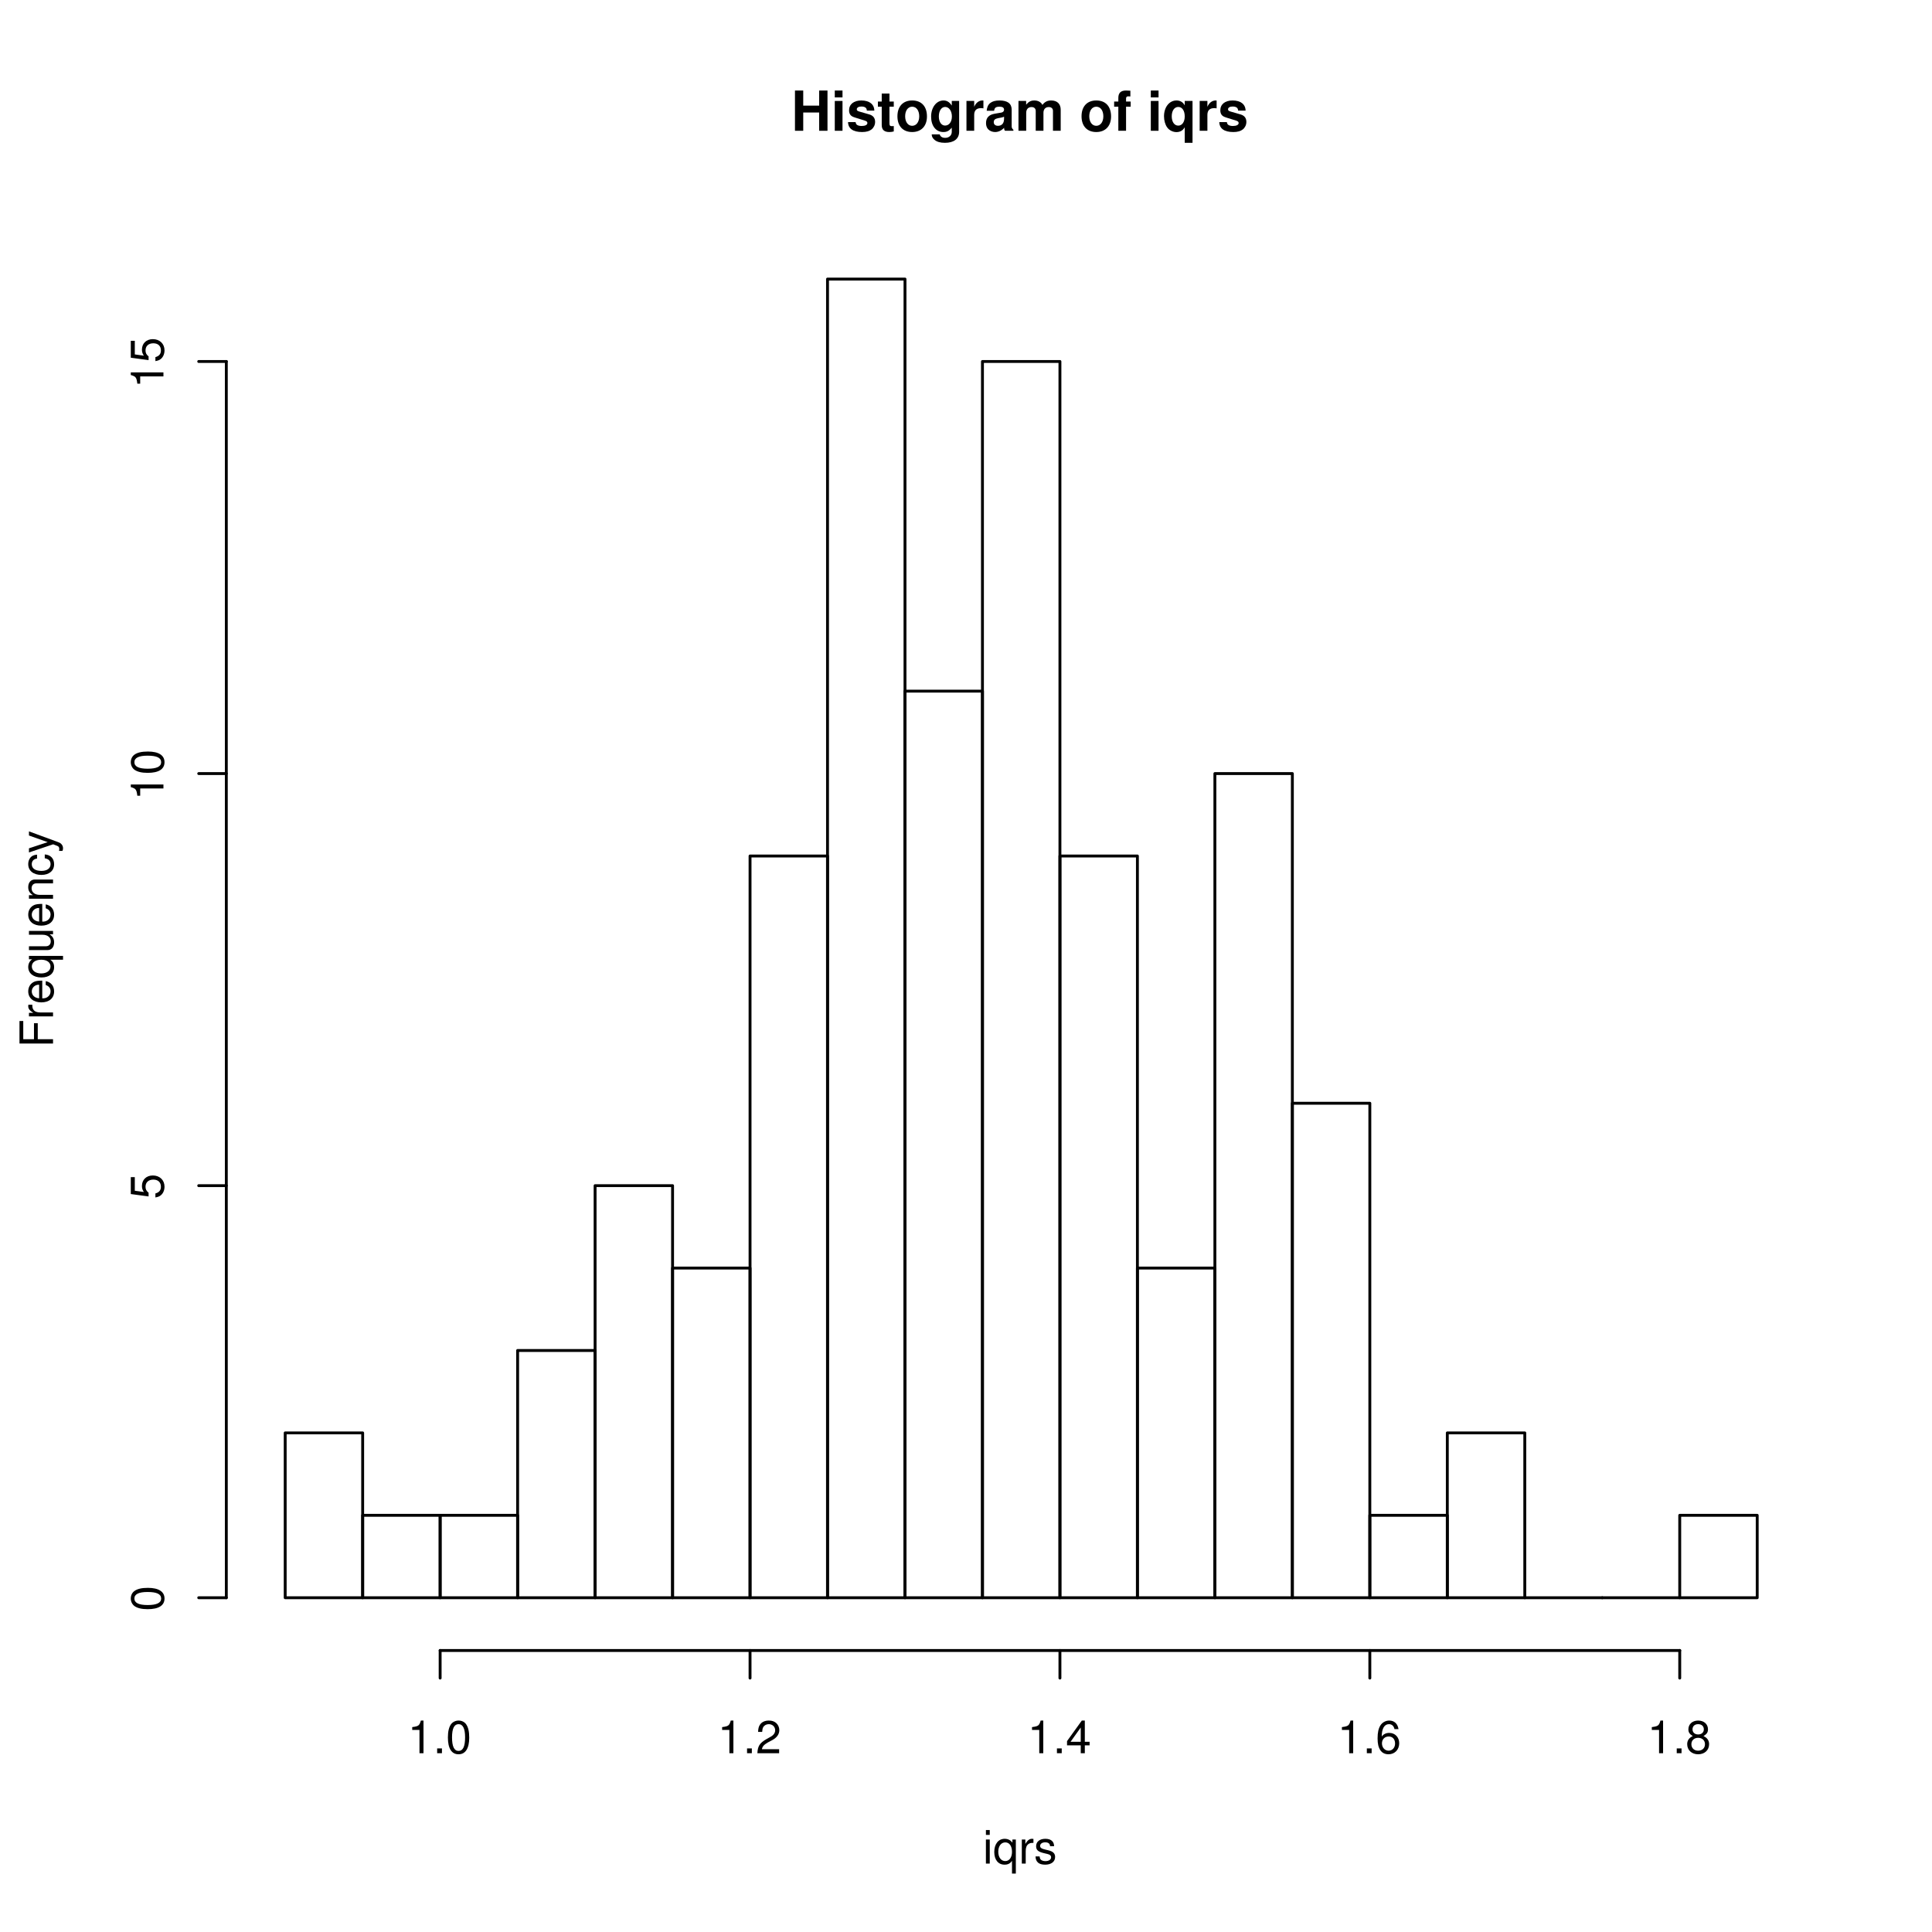
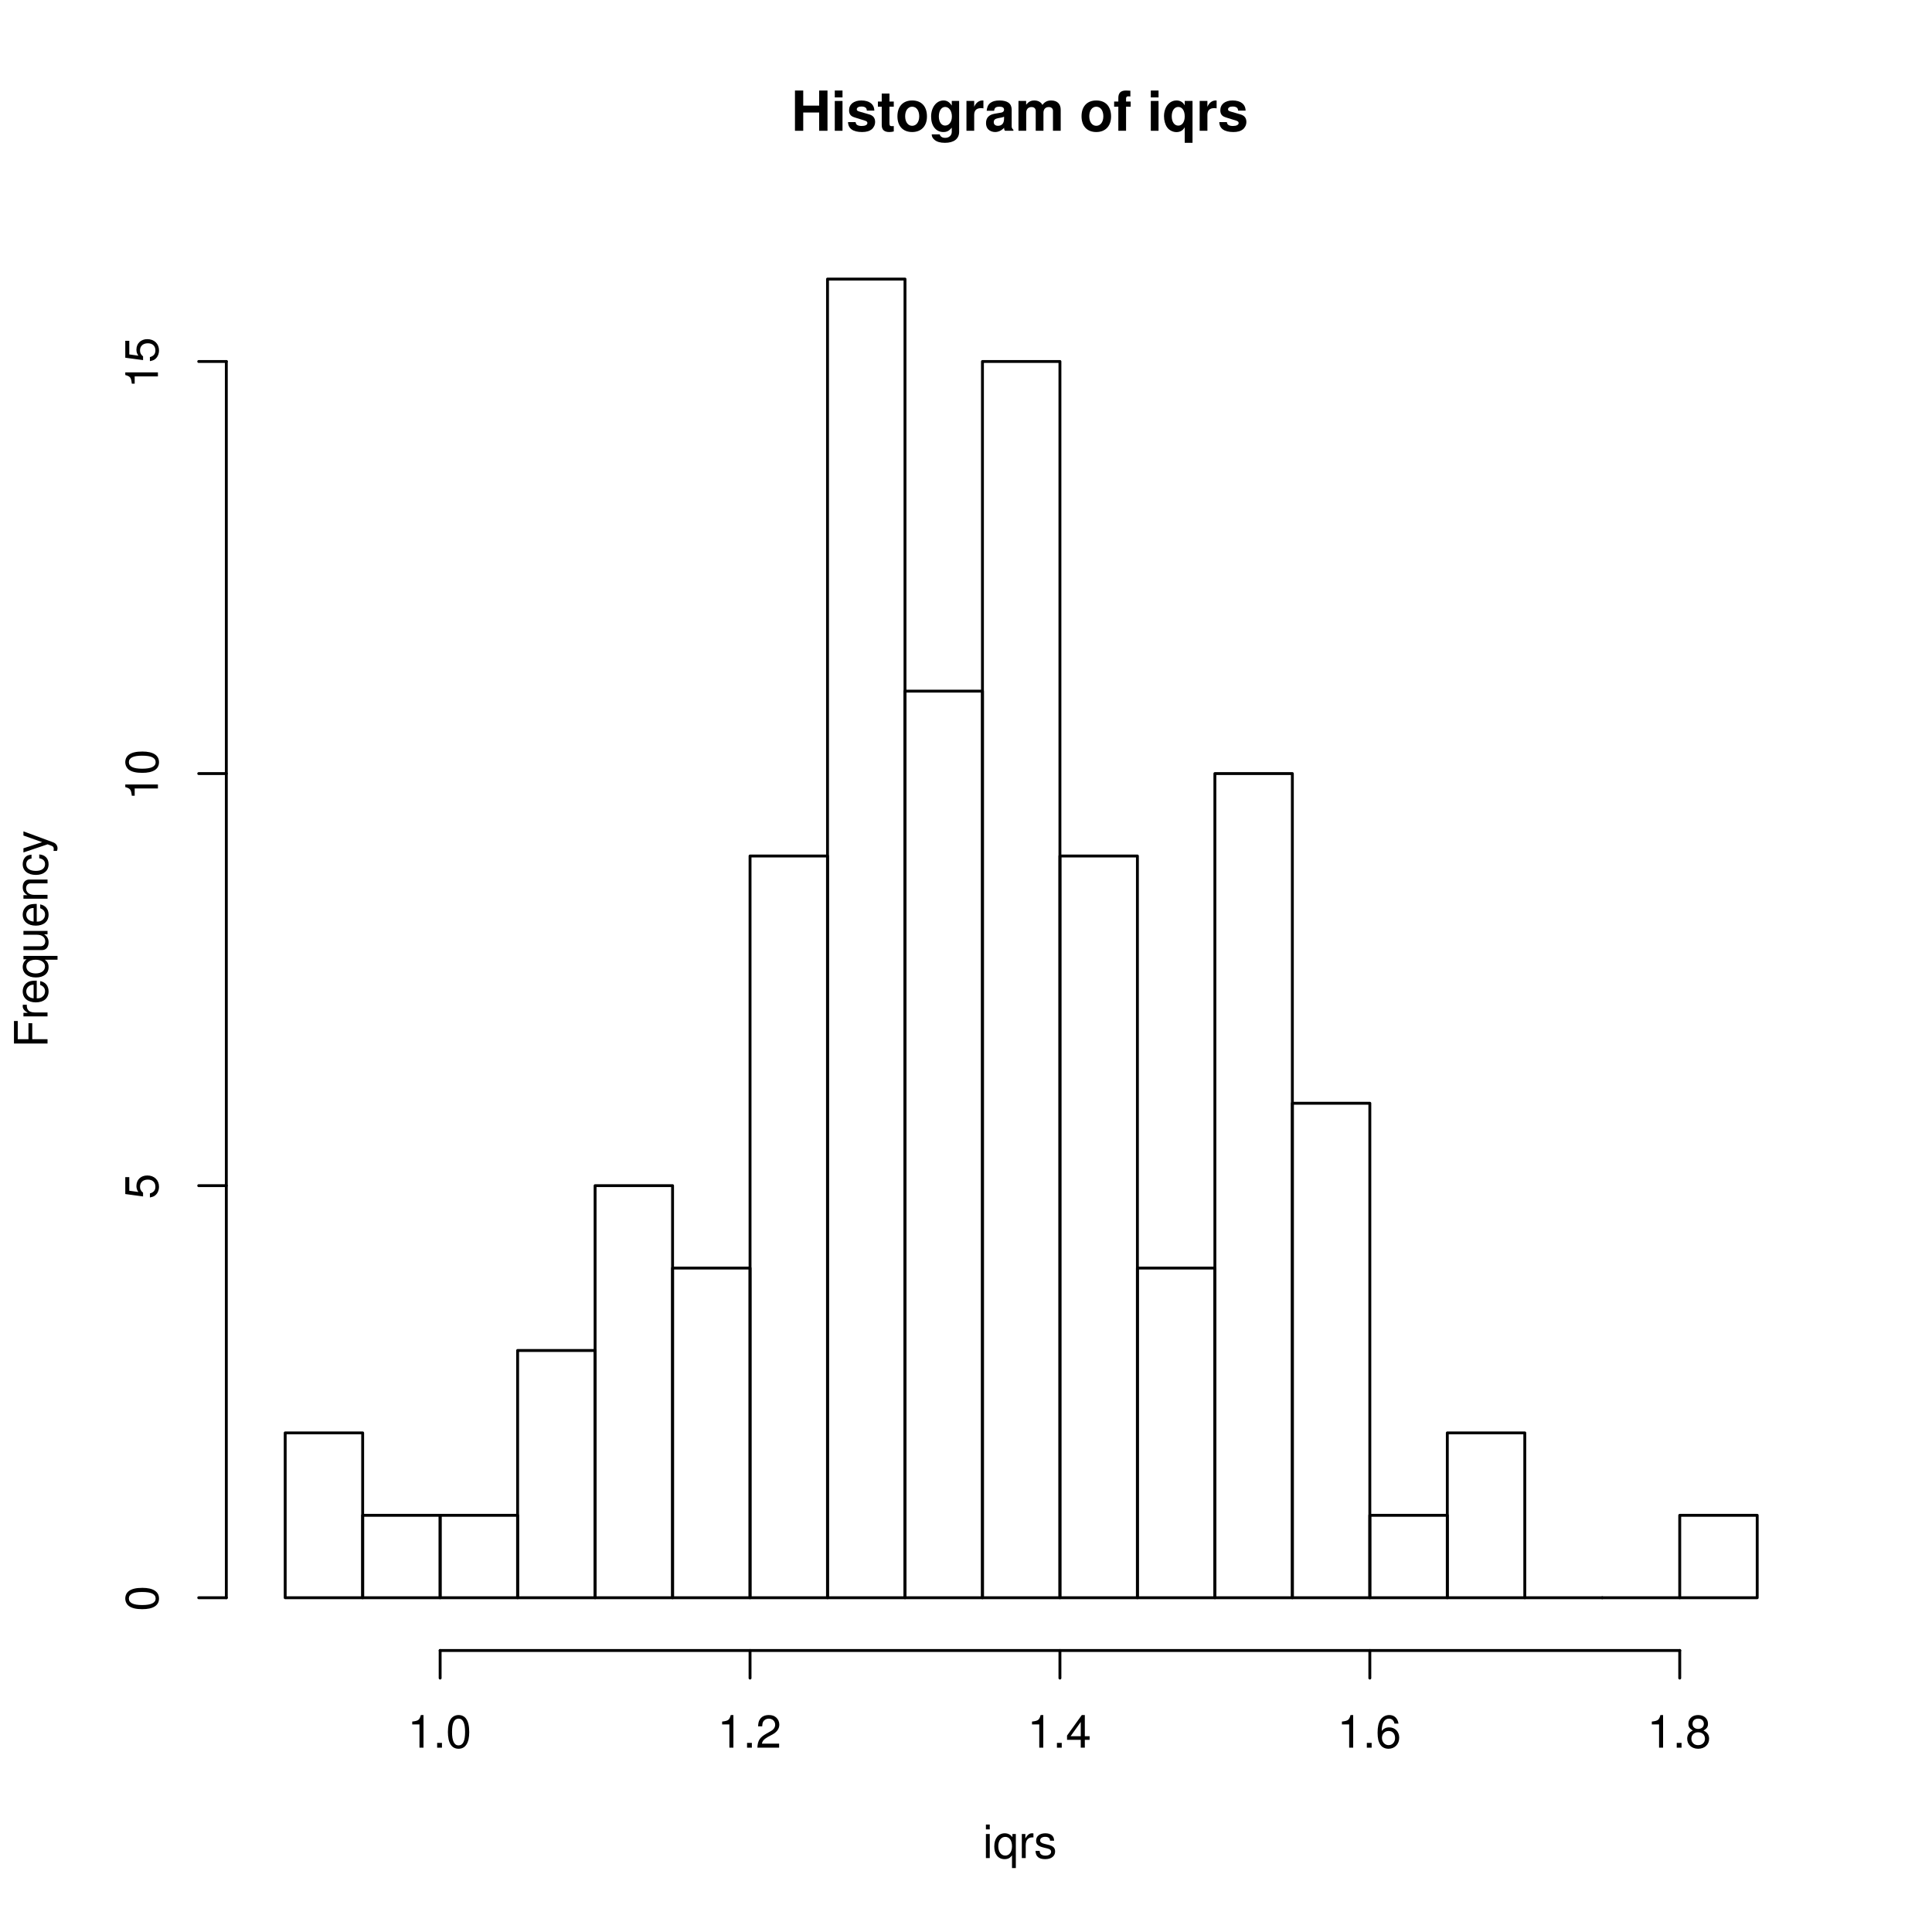
<svg xmlns="http://www.w3.org/2000/svg" xmlns:xlink="http://www.w3.org/1999/xlink" width="504pt" height="504pt" viewBox="0 0 504 504" version="1.1">
  <defs>
    <g>
      <symbol overflow="visible" id="glyph0-0">
        <path style="stroke:none;" d="M 7.297 -4.766 L 7.297 0 L 9.469 0 L 9.469 -10.5 L 7.297 -10.5 L 7.297 -6.562 L 3.141 -6.562 L 3.141 -10.5 L 0.984 -10.5 L 0.984 0 L 3.141 0 L 3.141 -4.766 Z M 7.297 -4.766 " />
      </symbol>
      <symbol overflow="visible" id="glyph0-1">
        <path style="stroke:none;" d="M 2.984 -7.781 L 0.969 -7.781 L 0.969 0 L 2.984 0 Z M 2.984 -10.5 L 0.969 -10.5 L 0.969 -8.703 L 2.984 -8.703 Z M 2.984 -10.5 " />
      </symbol>
      <symbol overflow="visible" id="glyph0-2">
        <path style="stroke:none;" d="M 7.281 -5.266 C 7.25 -6.922 5.984 -7.906 3.891 -7.906 C 1.922 -7.906 0.688 -6.922 0.688 -5.312 C 0.688 -4.797 0.844 -4.344 1.125 -4.047 C 1.391 -3.781 1.641 -3.641 2.391 -3.406 L 4.797 -2.656 C 5.297 -2.5 5.469 -2.328 5.469 -2.016 C 5.469 -1.547 4.906 -1.25 3.969 -1.25 C 3.453 -1.25 3.047 -1.359 2.781 -1.531 C 2.562 -1.688 2.484 -1.844 2.391 -2.266 L 0.422 -2.266 C 0.469 -0.562 1.734 0.328 4.094 0.328 C 5.172 0.328 6 0.094 6.562 -0.359 C 7.141 -0.828 7.484 -1.547 7.484 -2.312 C 7.484 -3.312 6.984 -3.969 5.969 -4.266 L 3.422 -5 C 2.859 -5.172 2.703 -5.281 2.703 -5.609 C 2.703 -6.031 3.172 -6.328 3.875 -6.328 C 4.844 -6.328 5.312 -5.984 5.328 -5.266 Z M 7.281 -5.266 " />
      </symbol>
      <symbol overflow="visible" id="glyph0-3">
        <path style="stroke:none;" d="M 4.344 -7.625 L 3.219 -7.625 L 3.219 -9.703 L 1.203 -9.703 L 1.203 -7.625 L 0.203 -7.625 L 0.203 -6.281 L 1.203 -6.281 L 1.203 -1.5 C 1.203 -0.281 1.844 0.328 3.172 0.328 C 3.609 0.328 3.969 0.281 4.344 0.172 L 4.344 -1.234 C 4.141 -1.203 4.016 -1.203 3.875 -1.203 C 3.344 -1.203 3.219 -1.359 3.219 -2.047 L 3.219 -6.281 L 4.344 -6.281 Z M 4.344 -7.625 " />
      </symbol>
      <symbol overflow="visible" id="glyph0-4">
        <path style="stroke:none;" d="M 4.344 -7.906 C 1.953 -7.906 0.5 -6.344 0.5 -3.781 C 0.5 -1.219 1.953 0.328 4.344 0.328 C 6.719 0.328 8.203 -1.234 8.203 -3.734 C 8.203 -6.375 6.766 -7.906 4.344 -7.906 Z M 4.344 -6.281 C 5.453 -6.281 6.188 -5.281 6.188 -3.766 C 6.188 -2.312 5.438 -1.297 4.344 -1.297 C 3.25 -1.297 2.516 -2.312 2.516 -3.781 C 2.516 -5.266 3.25 -6.281 4.344 -6.281 Z M 4.344 -6.281 " />
      </symbol>
      <symbol overflow="visible" id="glyph0-5">
        <path style="stroke:none;" d="M 5.875 -7.781 L 5.875 -6.578 C 5.266 -7.5 4.609 -7.906 3.719 -7.906 C 1.875 -7.906 0.484 -6.109 0.484 -3.703 C 0.484 -1.281 1.75 0.328 3.672 0.328 C 4.578 0.328 5.125 0.062 5.875 -0.797 L 5.875 0.266 C 5.875 1.203 5.172 1.844 4.156 1.844 C 3.406 1.844 2.891 1.531 2.734 0.938 L 0.641 0.938 C 0.656 1.547 0.891 1.953 1.406 2.391 C 2.031 2.891 2.891 3.141 4.094 3.141 C 6.438 3.141 7.797 2.094 7.797 0.266 L 7.797 -7.781 Z M 4.156 -6.219 C 5.156 -6.219 5.906 -5.172 5.906 -3.734 C 5.906 -2.312 5.172 -1.359 4.125 -1.359 C 3.172 -1.359 2.5 -2.312 2.5 -3.734 C 2.5 -5.203 3.172 -6.219 4.156 -6.219 Z M 4.156 -6.219 " />
      </symbol>
      <symbol overflow="visible" id="glyph0-6">
        <path style="stroke:none;" d="M 0.906 -7.781 L 0.906 0 L 2.922 0 L 2.922 -4.141 C 2.922 -5.312 3.516 -5.906 4.703 -5.906 C 4.906 -5.906 5.062 -5.891 5.328 -5.844 L 5.328 -7.891 C 5.219 -7.906 5.141 -7.906 5.078 -7.906 C 4.156 -7.906 3.359 -7.297 2.922 -6.25 L 2.922 -7.781 Z M 0.906 -7.781 " />
      </symbol>
      <symbol overflow="visible" id="glyph0-7">
        <path style="stroke:none;" d="M 7.547 -0.25 C 7.188 -0.578 7.094 -0.797 7.094 -1.203 L 7.094 -5.516 C 7.094 -7.109 6 -7.906 3.906 -7.906 C 1.797 -7.906 0.703 -7.016 0.578 -5.219 L 2.516 -5.219 C 2.625 -6.016 2.953 -6.281 3.953 -6.281 C 4.719 -6.281 5.109 -6.016 5.109 -5.5 C 5.109 -5.25 4.984 -5.016 4.766 -4.891 C 4.5 -4.75 4.5 -4.75 3.5 -4.594 L 2.688 -4.453 C 1.156 -4.188 0.406 -3.406 0.406 -2 C 0.406 -1.344 0.594 -0.797 0.953 -0.406 C 1.391 0.062 2.078 0.328 2.766 0.328 C 3.625 0.328 4.422 -0.047 5.125 -0.781 C 5.125 -0.375 5.172 -0.234 5.359 0 L 7.547 0 Z M 5.109 -3.125 C 5.109 -1.953 4.531 -1.297 3.516 -1.297 C 2.844 -1.297 2.422 -1.656 2.422 -2.234 C 2.422 -2.844 2.734 -3.125 3.578 -3.297 L 4.266 -3.422 C 4.797 -3.531 4.891 -3.562 5.109 -3.672 Z M 5.109 -3.125 " />
      </symbol>
      <symbol overflow="visible" id="glyph0-8">
        <path style="stroke:none;" d="M 0.859 -7.781 L 0.859 0 L 2.875 0 L 2.875 -4.672 C 2.875 -5.625 3.406 -6.188 4.266 -6.188 C 4.938 -6.188 5.359 -5.812 5.359 -5.188 L 5.359 0 L 7.375 0 L 7.375 -4.672 C 7.375 -5.625 7.891 -6.188 8.766 -6.188 C 9.438 -6.188 9.859 -5.812 9.859 -5.188 L 9.859 0 L 11.875 0 L 11.875 -5.5 C 11.875 -7.016 10.953 -7.906 9.391 -7.906 C 8.406 -7.906 7.719 -7.562 7.109 -6.75 C 6.734 -7.484 5.969 -7.906 5 -7.906 C 4.109 -7.906 3.531 -7.609 2.859 -6.812 L 2.859 -7.781 Z M 0.859 -7.781 " />
      </symbol>
      <symbol overflow="visible" id="glyph0-9">
        <path style="stroke:none;" d="" />
      </symbol>
      <symbol overflow="visible" id="glyph0-10">
        <path style="stroke:none;" d="M 4.516 -7.625 L 3.312 -7.625 L 3.312 -8.391 C 3.312 -8.781 3.484 -8.984 3.859 -8.984 C 4.031 -8.984 4.266 -8.969 4.438 -8.953 L 4.438 -10.453 C 4.062 -10.484 3.562 -10.5 3.281 -10.5 C 1.938 -10.5 1.297 -9.875 1.297 -8.562 L 1.297 -7.625 L 0.203 -7.625 L 0.203 -6.281 L 1.297 -6.281 L 1.297 0 L 3.312 0 L 3.312 -6.281 L 4.516 -6.281 Z M 4.516 -7.625 " />
      </symbol>
      <symbol overflow="visible" id="glyph0-11">
        <path style="stroke:none;" d="M 5.812 -7.781 L 5.812 -6.625 C 5.344 -7.484 4.625 -7.906 3.656 -7.906 C 1.781 -7.906 0.406 -6.156 0.406 -3.781 C 0.406 -2.672 0.719 -1.578 1.234 -0.875 C 1.75 -0.141 2.719 0.344 3.641 0.344 C 4.625 0.344 5.344 -0.078 5.812 -0.922 L 5.812 3.141 L 7.844 3.141 L 7.844 -7.781 Z M 4.125 -6.219 C 5.141 -6.219 5.812 -5.25 5.812 -3.734 C 5.812 -2.312 5.125 -1.344 4.125 -1.344 C 3.109 -1.344 2.422 -2.312 2.422 -3.781 C 2.422 -5.234 3.109 -6.219 4.125 -6.219 Z M 4.125 -6.219 " />
      </symbol>
      <symbol overflow="visible" id="glyph1-0">
        <path style="stroke:none;" d="M 1.797 -6.281 L 0.797 -6.281 L 0.797 0 L 1.797 0 Z M 1.797 -8.75 L 0.797 -8.75 L 0.797 -7.484 L 1.797 -7.484 Z M 1.797 -8.75 " />
      </symbol>
      <symbol overflow="visible" id="glyph1-1">
        <path style="stroke:none;" d="M 5.938 2.609 L 5.938 -6.281 L 5.047 -6.281 L 5.047 -5.453 C 4.578 -6.109 3.875 -6.469 3.047 -6.469 C 1.391 -6.469 0.312 -5.109 0.312 -3.031 C 0.312 -0.984 1.344 0.281 3 0.281 C 3.875 0.281 4.469 -0.031 4.938 -0.719 L 4.938 2.609 Z M 3.188 -5.531 C 4.266 -5.531 4.938 -4.578 4.938 -3.062 C 4.938 -1.625 4.25 -0.656 3.188 -0.656 C 2.094 -0.656 1.359 -1.625 1.359 -3.094 C 1.359 -4.547 2.094 -5.531 3.188 -5.531 Z M 3.188 -5.531 " />
      </symbol>
      <symbol overflow="visible" id="glyph1-2">
        <path style="stroke:none;" d="M 0.828 -6.281 L 0.828 0 L 1.844 0 L 1.844 -3.266 C 1.844 -4.156 2.062 -4.75 2.547 -5.094 C 2.859 -5.328 3.156 -5.406 3.859 -5.406 L 3.859 -6.438 C 3.688 -6.453 3.594 -6.469 3.469 -6.469 C 2.812 -6.469 2.328 -6.078 1.75 -5.141 L 1.75 -6.281 Z M 0.828 -6.281 " />
      </symbol>
      <symbol overflow="visible" id="glyph1-3">
        <path style="stroke:none;" d="M 5.25 -4.531 C 5.25 -5.766 4.422 -6.469 2.969 -6.469 C 1.516 -6.469 0.562 -5.719 0.562 -4.547 C 0.562 -3.562 1.062 -3.094 2.562 -2.734 L 3.484 -2.516 C 4.188 -2.344 4.469 -2.094 4.469 -1.625 C 4.469 -1.047 3.875 -0.641 3 -0.641 C 2.453 -0.641 2 -0.797 1.75 -1.062 C 1.594 -1.25 1.531 -1.422 1.469 -1.875 L 0.406 -1.875 C 0.453 -0.422 1.266 0.281 2.922 0.281 C 4.5 0.281 5.516 -0.5 5.516 -1.719 C 5.516 -2.656 4.984 -3.172 3.734 -3.469 L 2.766 -3.703 C 1.953 -3.891 1.609 -4.156 1.609 -4.594 C 1.609 -5.172 2.125 -5.547 2.938 -5.547 C 3.75 -5.547 4.172 -5.203 4.203 -4.531 Z M 5.25 -4.531 " />
      </symbol>
      <symbol overflow="visible" id="glyph1-4">
        <path style="stroke:none;" d="M 3.109 -6.062 L 3.109 0 L 4.156 0 L 4.156 -8.516 L 3.469 -8.516 C 3.094 -7.203 2.859 -7.016 1.219 -6.812 L 1.219 -6.062 Z M 3.109 -6.062 " />
      </symbol>
      <symbol overflow="visible" id="glyph1-5">
        <path style="stroke:none;" d="M 2.297 -1.25 L 1.047 -1.25 L 1.047 0 L 2.297 0 Z M 2.297 -1.25 " />
      </symbol>
      <symbol overflow="visible" id="glyph1-6">
        <path style="stroke:none;" d="M 3.297 -8.516 C 2.516 -8.516 1.781 -8.156 1.344 -7.578 C 0.797 -6.828 0.516 -5.688 0.516 -4.109 C 0.516 -1.25 1.469 0.281 3.297 0.281 C 5.094 0.281 6.078 -1.25 6.078 -4.047 C 6.078 -5.703 5.812 -6.797 5.25 -7.578 C 4.812 -8.172 4.109 -8.516 3.297 -8.516 Z M 3.297 -7.578 C 4.438 -7.578 5 -6.422 5 -4.141 C 5 -1.734 4.453 -0.594 3.281 -0.594 C 2.156 -0.594 1.594 -1.781 1.594 -4.109 C 1.594 -6.438 2.156 -7.578 3.297 -7.578 Z M 3.297 -7.578 " />
      </symbol>
      <symbol overflow="visible" id="glyph1-7">
        <path style="stroke:none;" d="M 6.078 -1.047 L 1.594 -1.047 C 1.703 -1.734 2.094 -2.188 3.125 -2.797 L 4.328 -3.438 C 5.516 -4.094 6.125 -4.969 6.125 -6.016 C 6.125 -6.719 5.844 -7.375 5.344 -7.844 C 4.844 -8.297 4.219 -8.516 3.406 -8.516 C 2.328 -8.516 1.531 -8.125 1.062 -7.406 C 0.75 -6.953 0.625 -6.422 0.594 -5.562 L 1.656 -5.562 C 1.688 -6.125 1.766 -6.484 1.906 -6.75 C 2.188 -7.266 2.734 -7.578 3.375 -7.578 C 4.328 -7.578 5.047 -6.906 5.047 -5.984 C 5.047 -5.312 4.656 -4.734 3.906 -4.312 L 2.797 -3.688 C 1.016 -2.672 0.5 -1.875 0.406 0 L 6.078 0 Z M 6.078 -1.047 " />
      </symbol>
      <symbol overflow="visible" id="glyph1-8">
        <path style="stroke:none;" d="M 3.922 -2.047 L 3.922 0 L 4.984 0 L 4.984 -2.047 L 6.234 -2.047 L 6.234 -2.984 L 4.984 -2.984 L 4.984 -8.516 L 4.203 -8.516 L 0.344 -3.156 L 0.344 -2.047 Z M 3.922 -2.984 L 1.266 -2.984 L 3.922 -6.703 Z M 3.922 -2.984 " />
      </symbol>
      <symbol overflow="visible" id="glyph1-9">
        <path style="stroke:none;" d="M 5.969 -6.281 C 5.766 -7.688 4.859 -8.516 3.562 -8.516 C 2.625 -8.516 1.781 -8.047 1.281 -7.297 C 0.75 -6.469 0.516 -5.422 0.516 -3.875 C 0.516 -2.453 0.734 -1.531 1.234 -0.781 C 1.688 -0.094 2.438 0.281 3.375 0.281 C 4.984 0.281 6.156 -0.922 6.156 -2.594 C 6.156 -4.172 5.078 -5.297 3.547 -5.297 C 2.719 -5.297 2.047 -4.969 1.594 -4.344 C 1.609 -6.422 2.281 -7.578 3.484 -7.578 C 4.234 -7.578 4.75 -7.109 4.922 -6.281 Z M 3.422 -4.359 C 4.438 -4.359 5.078 -3.641 5.078 -2.516 C 5.078 -1.438 4.359 -0.656 3.391 -0.656 C 2.406 -0.656 1.656 -1.469 1.656 -2.562 C 1.656 -3.625 2.375 -4.359 3.422 -4.359 Z M 3.422 -4.359 " />
      </symbol>
      <symbol overflow="visible" id="glyph1-10">
        <path style="stroke:none;" d="M 4.688 -4.469 C 5.562 -5 5.859 -5.438 5.859 -6.234 C 5.859 -7.578 4.812 -8.516 3.297 -8.516 C 1.797 -8.516 0.75 -7.578 0.75 -6.234 C 0.75 -5.453 1.031 -5.016 1.891 -4.469 C 0.922 -4.016 0.438 -3.297 0.438 -2.359 C 0.438 -0.797 1.625 0.281 3.297 0.281 C 4.984 0.281 6.156 -0.797 6.156 -2.359 C 6.156 -3.297 5.672 -4.016 4.688 -4.469 Z M 3.297 -7.578 C 4.203 -7.578 4.781 -7.047 4.781 -6.219 C 4.781 -5.422 4.188 -4.891 3.297 -4.891 C 2.406 -4.891 1.828 -5.422 1.828 -6.234 C 1.828 -7.047 2.406 -7.578 3.297 -7.578 Z M 3.297 -4.016 C 4.359 -4.016 5.078 -3.344 5.078 -2.344 C 5.078 -1.328 4.359 -0.656 3.281 -0.656 C 2.25 -0.656 1.531 -1.344 1.531 -2.344 C 1.531 -3.344 2.25 -4.016 3.297 -4.016 Z M 3.297 -4.016 " />
      </symbol>
      <symbol overflow="visible" id="glyph2-0">
        <path style="stroke:none;" d="M -3.984 -2.203 L -3.984 -6.375 L -4.969 -6.375 L -4.969 -2.203 L -7.766 -2.203 L -7.766 -6.953 L -8.75 -6.953 L -8.75 -1.078 L 0 -1.078 L 0 -2.203 Z M -3.984 -2.203 " />
      </symbol>
      <symbol overflow="visible" id="glyph2-1">
        <path style="stroke:none;" d="M -6.281 -0.828 L 0 -0.828 L 0 -1.844 L -3.266 -1.844 C -4.156 -1.844 -4.75 -2.062 -5.094 -2.547 C -5.328 -2.859 -5.406 -3.156 -5.406 -3.859 L -6.438 -3.859 C -6.453 -3.688 -6.469 -3.594 -6.469 -3.469 C -6.469 -2.812 -6.078 -2.328 -5.141 -1.75 L -6.281 -1.75 Z M -6.281 -0.828 " />
      </symbol>
      <symbol overflow="visible" id="glyph2-2">
        <path style="stroke:none;" d="M -2.812 -6.156 C -3.766 -6.156 -4.344 -6.078 -4.812 -5.906 C -5.844 -5.5 -6.469 -4.531 -6.469 -3.359 C -6.469 -1.609 -5.125 -0.484 -3.062 -0.484 C -1 -0.484 0.281 -1.578 0.281 -3.344 C 0.281 -4.781 -0.547 -5.766 -1.906 -6.031 L -1.906 -5.016 C -1.078 -4.734 -0.641 -4.172 -0.641 -3.375 C -0.641 -2.734 -0.938 -2.203 -1.469 -1.859 C -1.828 -1.625 -2.188 -1.531 -2.812 -1.531 Z M -3.625 -1.547 C -4.781 -1.625 -5.547 -2.344 -5.547 -3.344 C -5.547 -4.328 -4.734 -5.094 -3.703 -5.094 C -3.672 -5.094 -3.641 -5.094 -3.625 -5.078 Z M -3.625 -1.547 " />
      </symbol>
      <symbol overflow="visible" id="glyph2-3">
        <path style="stroke:none;" d="M 2.609 -5.938 L -6.281 -5.938 L -6.281 -5.047 L -5.453 -5.047 C -6.109 -4.578 -6.469 -3.875 -6.469 -3.047 C -6.469 -1.391 -5.109 -0.312 -3.031 -0.312 C -0.984 -0.312 0.281 -1.344 0.281 -3 C 0.281 -3.875 -0.031 -4.469 -0.719 -4.938 L 2.609 -4.938 Z M -5.531 -3.188 C -5.531 -4.266 -4.578 -4.938 -3.062 -4.938 C -1.625 -4.938 -0.656 -4.25 -0.656 -3.188 C -0.656 -2.094 -1.625 -1.359 -3.094 -1.359 C -4.547 -1.359 -5.531 -2.094 -5.531 -3.188 Z M -5.531 -3.188 " />
      </symbol>
      <symbol overflow="visible" id="glyph2-4">
        <path style="stroke:none;" d="M 0 -5.781 L -6.281 -5.781 L -6.281 -4.781 L -2.719 -4.781 C -1.438 -4.781 -0.594 -4.109 -0.594 -3.078 C -0.594 -2.281 -1.078 -1.781 -1.844 -1.781 L -6.281 -1.781 L -6.281 -0.781 L -1.438 -0.781 C -0.391 -0.781 0.281 -1.562 0.281 -2.781 C 0.281 -3.703 -0.047 -4.297 -0.875 -4.891 L 0 -4.891 Z M 0 -5.781 " />
      </symbol>
      <symbol overflow="visible" id="glyph2-5">
        <path style="stroke:none;" d="M -6.281 -0.844 L 0 -0.844 L 0 -1.844 L -3.469 -1.844 C -4.75 -1.844 -5.594 -2.516 -5.594 -3.547 C -5.594 -4.344 -5.109 -4.844 -4.359 -4.844 L 0 -4.844 L 0 -5.844 L -4.75 -5.844 C -5.797 -5.844 -6.469 -5.062 -6.469 -3.859 C -6.469 -2.922 -6.109 -2.312 -5.234 -1.766 L -6.281 -1.766 Z M -6.281 -0.844 " />
      </symbol>
      <symbol overflow="visible" id="glyph2-6">
        <path style="stroke:none;" d="M -4.172 -5.656 C -4.781 -5.609 -5.188 -5.469 -5.531 -5.234 C -6.125 -4.797 -6.469 -4.047 -6.469 -3.172 C -6.469 -1.469 -5.125 -0.375 -3.031 -0.375 C -1.016 -0.375 0.281 -1.453 0.281 -3.156 C 0.281 -4.656 -0.625 -5.609 -2.156 -5.719 L -2.156 -4.719 C -1.156 -4.547 -0.641 -4.031 -0.641 -3.188 C -0.641 -2.078 -1.547 -1.422 -3.031 -1.422 C -4.609 -1.422 -5.547 -2.062 -5.547 -3.156 C -5.547 -4 -5.047 -4.531 -4.172 -4.641 Z M -4.172 -5.656 " />
      </symbol>
      <symbol overflow="visible" id="glyph2-7">
        <path style="stroke:none;" d="M -6.281 -4.656 L -1.391 -2.922 L -6.281 -1.312 L -6.281 -0.234 L 0.031 -2.359 L 1.016 -1.984 C 1.469 -1.828 1.625 -1.594 1.625 -1.172 C 1.625 -1.031 1.609 -0.859 1.562 -0.641 L 2.453 -0.641 C 2.562 -0.859 2.609 -1.062 2.609 -1.312 C 2.609 -1.641 2.516 -1.984 2.312 -2.25 C 2.094 -2.562 1.828 -2.75 1.312 -2.938 L -6.281 -5.734 Z M -6.281 -4.656 " />
      </symbol>
      <symbol overflow="visible" id="glyph2-8">
        <path style="stroke:none;" d="M -8.516 -3.297 C -8.516 -2.516 -8.156 -1.781 -7.578 -1.344 C -6.828 -0.797 -5.688 -0.516 -4.109 -0.516 C -1.25 -0.516 0.281 -1.469 0.281 -3.297 C 0.281 -5.094 -1.25 -6.078 -4.047 -6.078 C -5.703 -6.078 -6.797 -5.812 -7.578 -5.25 C -8.172 -4.812 -8.516 -4.109 -8.516 -3.297 Z M -7.578 -3.297 C -7.578 -4.438 -6.422 -5 -4.141 -5 C -1.734 -5 -0.594 -4.453 -0.594 -3.281 C -0.594 -2.156 -1.781 -1.594 -4.109 -1.594 C -6.438 -1.594 -7.578 -2.156 -7.578 -3.297 Z M -7.578 -3.297 " />
      </symbol>
      <symbol overflow="visible" id="glyph2-9">
        <path style="stroke:none;" d="M -8.516 -5.719 L -8.516 -1.312 L -3.875 -0.688 L -3.875 -1.656 C -4.469 -2.141 -4.672 -2.562 -4.672 -3.219 C -4.672 -4.359 -3.891 -5.078 -2.625 -5.078 C -1.406 -5.078 -0.656 -4.375 -0.656 -3.219 C -0.656 -2.297 -1.125 -1.734 -2.094 -1.469 L -2.094 -0.422 C -1.391 -0.562 -1.062 -0.688 -0.75 -0.938 C -0.094 -1.422 0.281 -2.281 0.281 -3.234 C 0.281 -4.953 -0.969 -6.156 -2.766 -6.156 C -4.453 -6.156 -5.609 -5.047 -5.609 -3.406 C -5.609 -2.812 -5.453 -2.328 -5.094 -1.844 L -7.469 -2.172 L -7.469 -5.719 Z M -8.516 -5.719 " />
      </symbol>
      <symbol overflow="visible" id="glyph2-10">
        <path style="stroke:none;" d="M -6.062 -3.109 L 0 -3.109 L 0 -4.156 L -8.516 -4.156 L -8.516 -3.469 C -7.203 -3.094 -7.016 -2.859 -6.812 -1.219 L -6.062 -1.219 Z M -6.062 -3.109 " />
      </symbol>
    </g>
    <clipPath id="clip1">
      <path d="M 59.039 59.039 L 474.758 59.039 L 474.758 431.559 L 59.039 431.559 Z M 59.039 59.039 " />
    </clipPath>
  </defs>
-   <g id="surface1002">
+   <g id="surface1012">
    <rect x="0" y="0" width="504" height="504" style="fill:rgb(100%,100%,100%);fill-opacity:1;stroke:none;" />
    <g style="fill:rgb(0%,0%,0%);fill-opacity:1;">
      <use xlink:href="#glyph0-0" x="206.398" y="34.116" />
      <use xlink:href="#glyph0-1" x="216.8" y="34.116" />
      <use xlink:href="#glyph0-2" x="220.805" y="34.116" />
      <use xlink:href="#glyph0-3" x="228.814" y="34.116" />
      <use xlink:href="#glyph0-4" x="233.611" y="34.116" />
      <use xlink:href="#glyph0-5" x="242.413" y="34.116" />
      <use xlink:href="#glyph0-6" x="251.215" y="34.116" />
      <use xlink:href="#glyph0-7" x="256.819" y="34.116" />
      <use xlink:href="#glyph0-8" x="264.829" y="34.116" />
      <use xlink:href="#glyph0-9" x="277.636" y="34.116" />
      <use xlink:href="#glyph0-4" x="281.641" y="34.116" />
      <use xlink:href="#glyph0-10" x="290.442" y="34.116" />
      <use xlink:href="#glyph0-9" x="295.239" y="34.116" />
      <use xlink:href="#glyph0-1" x="299.244" y="34.116" />
      <use xlink:href="#glyph0-11" x="303.249" y="34.116" />
      <use xlink:href="#glyph0-6" x="312.051" y="34.116" />
      <use xlink:href="#glyph0-2" x="317.655" y="34.116" />
    </g>
    <g style="fill:rgb(0%,0%,0%);fill-opacity:1;">
-       <use xlink:href="#glyph1-0" x="256.398" y="486.154" />
-       <use xlink:href="#glyph1-1" x="259.062" y="486.154" />
-       <use xlink:href="#glyph1-2" x="265.734" y="486.154" />
-       <use xlink:href="#glyph1-3" x="269.73" y="486.154" />
-     </g>
-     <g style="fill:rgb(0%,0%,0%);fill-opacity:1;">
-       <use xlink:href="#glyph2-0" x="13.834" y="273.301" />
-       <use xlink:href="#glyph2-1" x="13.834" y="265.969" />
-       <use xlink:href="#glyph2-2" x="13.834" y="261.973" />
-       <use xlink:href="#glyph2-3" x="13.834" y="255.301" />
-       <use xlink:href="#glyph2-4" x="13.834" y="248.629" />
-       <use xlink:href="#glyph2-2" x="13.834" y="241.957" />
-       <use xlink:href="#glyph2-5" x="13.834" y="235.285" />
-       <use xlink:href="#glyph2-6" x="13.834" y="228.613" />
-       <use xlink:href="#glyph2-7" x="13.834" y="222.613" />
+       <use xlink:href="#glyph1-0" x="256.398" y="484.717" />
+       <use xlink:href="#glyph1-1" x="259.062" y="484.717" />
+       <use xlink:href="#glyph1-2" x="265.734" y="484.717" />
+       <use xlink:href="#glyph1-3" x="269.73" y="484.717" />
+     </g>
+     <g style="fill:rgb(0%,0%,0%);fill-opacity:1;">
+       <use xlink:href="#glyph2-0" x="12.396" y="273.301" />
+       <use xlink:href="#glyph2-1" x="12.396" y="265.969" />
+       <use xlink:href="#glyph2-2" x="12.396" y="261.973" />
+       <use xlink:href="#glyph2-3" x="12.396" y="255.301" />
+       <use xlink:href="#glyph2-4" x="12.396" y="248.629" />
+       <use xlink:href="#glyph2-2" x="12.396" y="241.957" />
+       <use xlink:href="#glyph2-5" x="12.396" y="235.285" />
+       <use xlink:href="#glyph2-6" x="12.396" y="228.613" />
+       <use xlink:href="#glyph2-7" x="12.396" y="222.613" />
    </g>
    <path style="fill:none;stroke-width:0.75;stroke-linecap:round;stroke-linejoin:round;stroke:rgb(0%,0%,0%);stroke-opacity:1;stroke-miterlimit:10;" d="M 114.82 430.559 L 438.191 430.559 " />
    <path style="fill:none;stroke-width:0.75;stroke-linecap:round;stroke-linejoin:round;stroke:rgb(0%,0%,0%);stroke-opacity:1;stroke-miterlimit:10;" d="M 114.82 430.559 L 114.82 437.762 " />
    <path style="fill:none;stroke-width:0.75;stroke-linecap:round;stroke-linejoin:round;stroke:rgb(0%,0%,0%);stroke-opacity:1;stroke-miterlimit:10;" d="M 195.664 430.559 L 195.664 437.762 " />
    <path style="fill:none;stroke-width:0.75;stroke-linecap:round;stroke-linejoin:round;stroke:rgb(0%,0%,0%);stroke-opacity:1;stroke-miterlimit:10;" d="M 276.504 430.559 L 276.504 437.762 " />
    <path style="fill:none;stroke-width:0.75;stroke-linecap:round;stroke-linejoin:round;stroke:rgb(0%,0%,0%);stroke-opacity:1;stroke-miterlimit:10;" d="M 357.348 430.559 L 357.348 437.762 " />
    <path style="fill:none;stroke-width:0.75;stroke-linecap:round;stroke-linejoin:round;stroke:rgb(0%,0%,0%);stroke-opacity:1;stroke-miterlimit:10;" d="M 438.191 430.559 L 438.191 437.762 " />
    <g style="fill:rgb(0%,0%,0%);fill-opacity:1;">
-       <use xlink:href="#glyph1-4" x="106.32" y="457.357" />
-       <use xlink:href="#glyph1-5" x="112.992" y="457.357" />
-       <use xlink:href="#glyph1-6" x="116.328" y="457.357" />
-     </g>
-     <g style="fill:rgb(0%,0%,0%);fill-opacity:1;">
-       <use xlink:href="#glyph1-4" x="187.164" y="457.357" />
-       <use xlink:href="#glyph1-5" x="193.836" y="457.357" />
-       <use xlink:href="#glyph1-7" x="197.172" y="457.357" />
-     </g>
-     <g style="fill:rgb(0%,0%,0%);fill-opacity:1;">
-       <use xlink:href="#glyph1-4" x="268.004" y="457.357" />
-       <use xlink:href="#glyph1-5" x="274.676" y="457.357" />
-       <use xlink:href="#glyph1-8" x="278.012" y="457.357" />
-     </g>
-     <g style="fill:rgb(0%,0%,0%);fill-opacity:1;">
-       <use xlink:href="#glyph1-4" x="348.848" y="457.357" />
-       <use xlink:href="#glyph1-5" x="355.52" y="457.357" />
-       <use xlink:href="#glyph1-9" x="358.855" y="457.357" />
-     </g>
-     <g style="fill:rgb(0%,0%,0%);fill-opacity:1;">
-       <use xlink:href="#glyph1-4" x="429.691" y="457.357" />
-       <use xlink:href="#glyph1-5" x="436.363" y="457.357" />
-       <use xlink:href="#glyph1-10" x="439.699" y="457.357" />
+       <use xlink:href="#glyph1-4" x="106.32" y="455.916" />
+       <use xlink:href="#glyph1-5" x="112.992" y="455.916" />
+       <use xlink:href="#glyph1-6" x="116.328" y="455.916" />
+     </g>
+     <g style="fill:rgb(0%,0%,0%);fill-opacity:1;">
+       <use xlink:href="#glyph1-4" x="187.164" y="455.916" />
+       <use xlink:href="#glyph1-5" x="193.836" y="455.916" />
+       <use xlink:href="#glyph1-7" x="197.172" y="455.916" />
+     </g>
+     <g style="fill:rgb(0%,0%,0%);fill-opacity:1;">
+       <use xlink:href="#glyph1-4" x="268.004" y="455.916" />
+       <use xlink:href="#glyph1-5" x="274.676" y="455.916" />
+       <use xlink:href="#glyph1-8" x="278.012" y="455.916" />
+     </g>
+     <g style="fill:rgb(0%,0%,0%);fill-opacity:1;">
+       <use xlink:href="#glyph1-4" x="348.848" y="455.916" />
+       <use xlink:href="#glyph1-5" x="355.52" y="455.916" />
+       <use xlink:href="#glyph1-9" x="358.855" y="455.916" />
+     </g>
+     <g style="fill:rgb(0%,0%,0%);fill-opacity:1;">
+       <use xlink:href="#glyph1-4" x="429.691" y="455.916" />
+       <use xlink:href="#glyph1-5" x="436.363" y="455.916" />
+       <use xlink:href="#glyph1-10" x="439.699" y="455.916" />
    </g>
    <path style="fill:none;stroke-width:0.75;stroke-linecap:round;stroke-linejoin:round;stroke:rgb(0%,0%,0%);stroke-opacity:1;stroke-miterlimit:10;" d="M 59.039 416.801 L 59.039 94.301 " />
    <path style="fill:none;stroke-width:0.75;stroke-linecap:round;stroke-linejoin:round;stroke:rgb(0%,0%,0%);stroke-opacity:1;stroke-miterlimit:10;" d="M 59.039 416.801 L 51.84 416.801 " />
    <path style="fill:none;stroke-width:0.75;stroke-linecap:round;stroke-linejoin:round;stroke:rgb(0%,0%,0%);stroke-opacity:1;stroke-miterlimit:10;" d="M 59.039 309.301 L 51.84 309.301 " />
    <path style="fill:none;stroke-width:0.75;stroke-linecap:round;stroke-linejoin:round;stroke:rgb(0%,0%,0%);stroke-opacity:1;stroke-miterlimit:10;" d="M 59.039 201.801 L 51.84 201.801 " />
    <path style="fill:none;stroke-width:0.75;stroke-linecap:round;stroke-linejoin:round;stroke:rgb(0%,0%,0%);stroke-opacity:1;stroke-miterlimit:10;" d="M 59.039 94.301 L 51.84 94.301 " />
    <g style="fill:rgb(0%,0%,0%);fill-opacity:1;">
-       <use xlink:href="#glyph2-8" x="42.635" y="420.301" />
-     </g>
-     <g style="fill:rgb(0%,0%,0%);fill-opacity:1;">
-       <use xlink:href="#glyph2-9" x="42.635" y="312.801" />
-     </g>
-     <g style="fill:rgb(0%,0%,0%);fill-opacity:1;">
-       <use xlink:href="#glyph2-10" x="42.635" y="208.801" />
-       <use xlink:href="#glyph2-8" x="42.635" y="202.129" />
-     </g>
-     <g style="fill:rgb(0%,0%,0%);fill-opacity:1;">
-       <use xlink:href="#glyph2-10" x="42.635" y="101.301" />
-       <use xlink:href="#glyph2-9" x="42.635" y="94.629" />
+       <use xlink:href="#glyph2-8" x="41.197" y="420.301" />
+     </g>
+     <g style="fill:rgb(0%,0%,0%);fill-opacity:1;">
+       <use xlink:href="#glyph2-9" x="41.197" y="312.801" />
+     </g>
+     <g style="fill:rgb(0%,0%,0%);fill-opacity:1;">
+       <use xlink:href="#glyph2-10" x="41.197" y="208.801" />
+       <use xlink:href="#glyph2-8" x="41.197" y="202.129" />
+     </g>
+     <g style="fill:rgb(0%,0%,0%);fill-opacity:1;">
+       <use xlink:href="#glyph2-10" x="41.197" y="101.301" />
+       <use xlink:href="#glyph2-9" x="41.197" y="94.629" />
    </g>
    <g clip-path="url(#clip1)" clip-rule="nonzero">
      <path style="fill:none;stroke-width:0.75;stroke-linecap:round;stroke-linejoin:round;stroke:rgb(0%,0%,0%);stroke-opacity:1;stroke-miterlimit:10;" d="M 74.398 416.801 L 94.609 416.801 L 94.609 373.801 L 74.398 373.801 Z M 74.398 416.801 " />
      <path style="fill:none;stroke-width:0.75;stroke-linecap:round;stroke-linejoin:round;stroke:rgb(0%,0%,0%);stroke-opacity:1;stroke-miterlimit:10;" d="M 94.609 416.801 L 114.82 416.801 L 114.82 395.301 L 94.609 395.301 Z M 94.609 416.801 " />
      <path style="fill:none;stroke-width:0.75;stroke-linecap:round;stroke-linejoin:round;stroke:rgb(0%,0%,0%);stroke-opacity:1;stroke-miterlimit:10;" d="M 114.82 416.801 L 135.031 416.801 L 135.031 395.301 L 114.82 395.301 Z M 114.82 416.801 " />
      <path style="fill:none;stroke-width:0.75;stroke-linecap:round;stroke-linejoin:round;stroke:rgb(0%,0%,0%);stroke-opacity:1;stroke-miterlimit:10;" d="M 135.031 416.801 L 155.242 416.801 L 155.242 352.301 L 135.031 352.301 Z M 135.031 416.801 " />
      <path style="fill:none;stroke-width:0.75;stroke-linecap:round;stroke-linejoin:round;stroke:rgb(0%,0%,0%);stroke-opacity:1;stroke-miterlimit:10;" d="M 155.242 416.801 L 175.453 416.801 L 175.453 309.301 L 155.242 309.301 Z M 155.242 416.801 " />
      <path style="fill:none;stroke-width:0.75;stroke-linecap:round;stroke-linejoin:round;stroke:rgb(0%,0%,0%);stroke-opacity:1;stroke-miterlimit:10;" d="M 175.453 416.801 L 195.664 416.801 L 195.664 330.801 L 175.453 330.801 Z M 175.453 416.801 " />
      <path style="fill:none;stroke-width:0.75;stroke-linecap:round;stroke-linejoin:round;stroke:rgb(0%,0%,0%);stroke-opacity:1;stroke-miterlimit:10;" d="M 195.664 416.801 L 215.875 416.801 L 215.875 223.301 L 195.664 223.301 Z M 195.664 416.801 " />
      <path style="fill:none;stroke-width:0.75;stroke-linecap:round;stroke-linejoin:round;stroke:rgb(0%,0%,0%);stroke-opacity:1;stroke-miterlimit:10;" d="M 215.875 416.801 L 236.086 416.801 L 236.086 72.801 L 215.875 72.801 Z M 215.875 416.801 " />
      <path style="fill:none;stroke-width:0.75;stroke-linecap:round;stroke-linejoin:round;stroke:rgb(0%,0%,0%);stroke-opacity:1;stroke-miterlimit:10;" d="M 236.086 416.801 L 256.297 416.801 L 256.297 180.301 L 236.086 180.301 Z M 236.086 416.801 " />
      <path style="fill:none;stroke-width:0.75;stroke-linecap:round;stroke-linejoin:round;stroke:rgb(0%,0%,0%);stroke-opacity:1;stroke-miterlimit:10;" d="M 256.293 416.801 L 276.504 416.801 L 276.504 94.301 L 256.293 94.301 Z M 256.293 416.801 " />
      <path style="fill:none;stroke-width:0.75;stroke-linecap:round;stroke-linejoin:round;stroke:rgb(0%,0%,0%);stroke-opacity:1;stroke-miterlimit:10;" d="M 276.504 416.801 L 296.715 416.801 L 296.715 223.301 L 276.504 223.301 Z M 276.504 416.801 " />
      <path style="fill:none;stroke-width:0.75;stroke-linecap:round;stroke-linejoin:round;stroke:rgb(0%,0%,0%);stroke-opacity:1;stroke-miterlimit:10;" d="M 296.715 416.801 L 316.926 416.801 L 316.926 330.801 L 296.715 330.801 Z M 296.715 416.801 " />
      <path style="fill:none;stroke-width:0.75;stroke-linecap:round;stroke-linejoin:round;stroke:rgb(0%,0%,0%);stroke-opacity:1;stroke-miterlimit:10;" d="M 316.926 416.801 L 337.137 416.801 L 337.137 201.801 L 316.926 201.801 Z M 316.926 416.801 " />
      <path style="fill:none;stroke-width:0.75;stroke-linecap:round;stroke-linejoin:round;stroke:rgb(0%,0%,0%);stroke-opacity:1;stroke-miterlimit:10;" d="M 337.137 416.801 L 357.348 416.801 L 357.348 287.801 L 337.137 287.801 Z M 337.137 416.801 " />
      <path style="fill:none;stroke-width:0.75;stroke-linecap:round;stroke-linejoin:round;stroke:rgb(0%,0%,0%);stroke-opacity:1;stroke-miterlimit:10;" d="M 357.348 416.801 L 377.559 416.801 L 377.559 395.301 L 357.348 395.301 Z M 357.348 416.801 " />
      <path style="fill:none;stroke-width:0.75;stroke-linecap:round;stroke-linejoin:round;stroke:rgb(0%,0%,0%);stroke-opacity:1;stroke-miterlimit:10;" d="M 377.559 416.801 L 397.77 416.801 L 397.77 373.801 L 377.559 373.801 Z M 377.559 416.801 " />
      <path style="fill:none;stroke-width:0.75;stroke-linecap:round;stroke-linejoin:round;stroke:rgb(0%,0%,0%);stroke-opacity:1;stroke-miterlimit:10;" d="M 397.77 416.801 L 417.98 416.801 Z M 397.77 416.801 " />
      <path style="fill:none;stroke-width:0.75;stroke-linecap:round;stroke-linejoin:round;stroke:rgb(0%,0%,0%);stroke-opacity:1;stroke-miterlimit:10;" d="M 417.98 416.801 L 438.191 416.801 Z M 417.98 416.801 " />
      <path style="fill:none;stroke-width:0.75;stroke-linecap:round;stroke-linejoin:round;stroke:rgb(0%,0%,0%);stroke-opacity:1;stroke-miterlimit:10;" d="M 438.191 416.801 L 458.402 416.801 L 458.402 395.301 L 438.191 395.301 Z M 438.191 416.801 " />
    </g>
  </g>
</svg>
